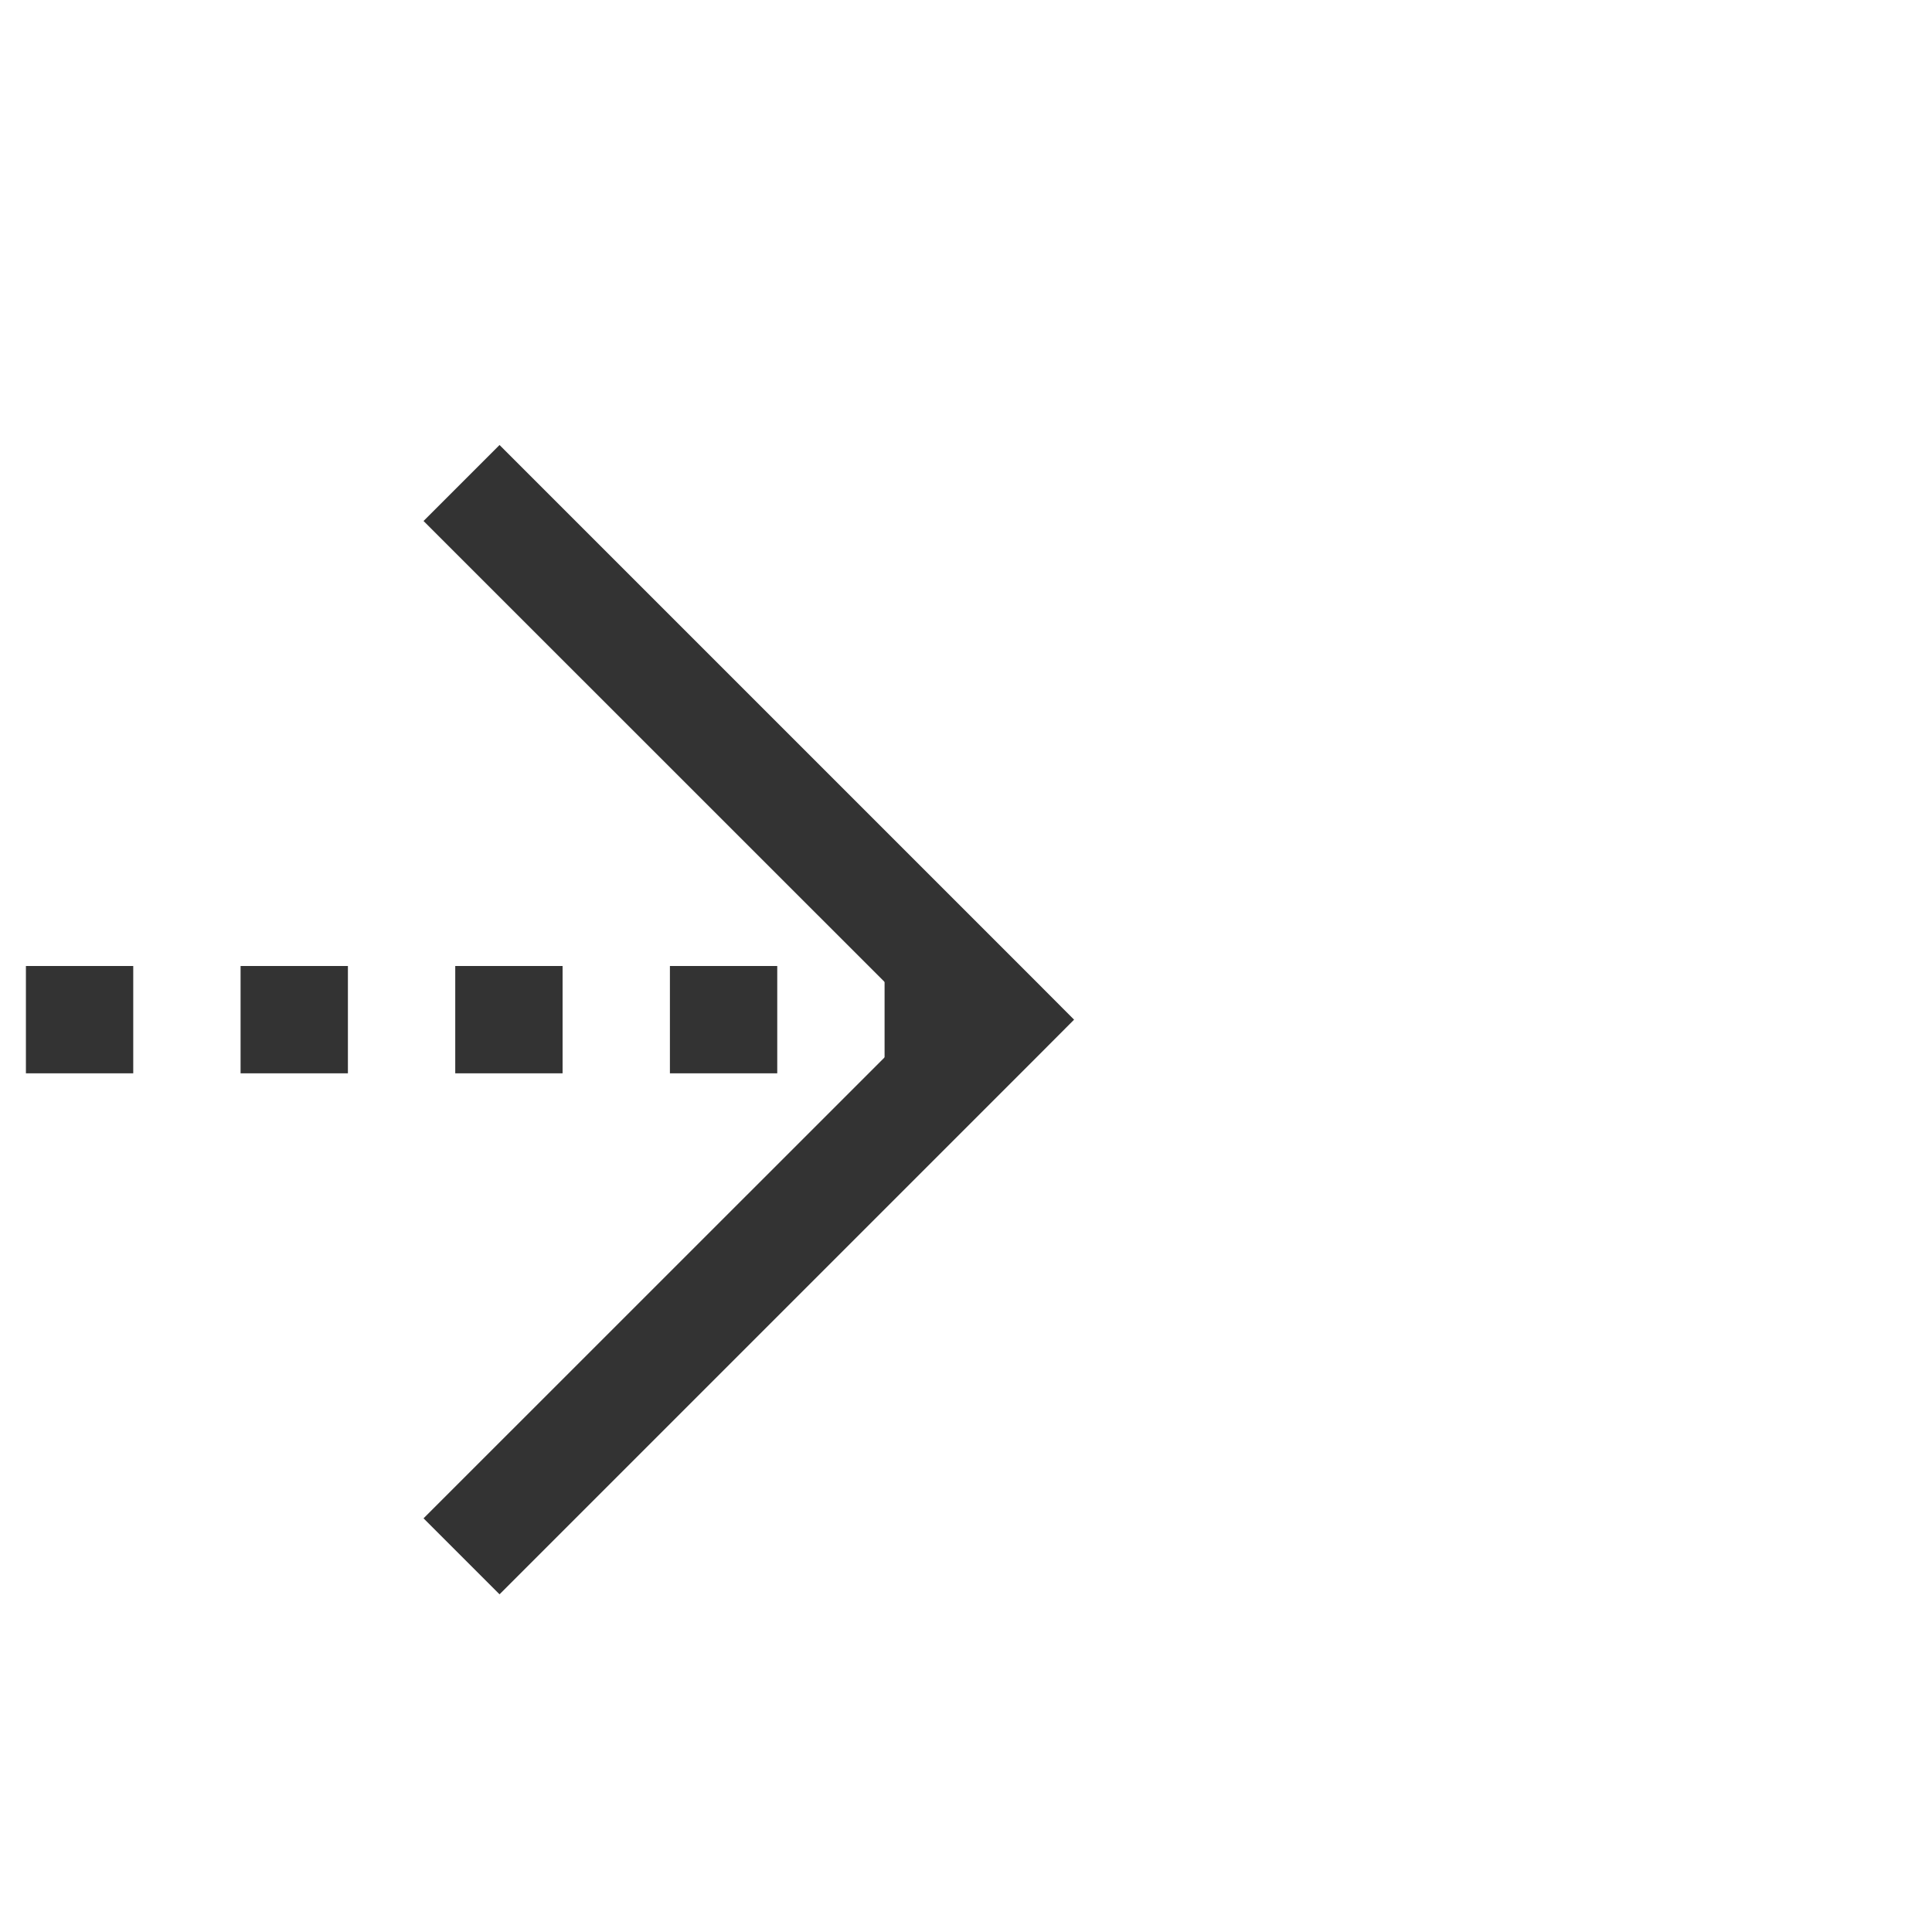
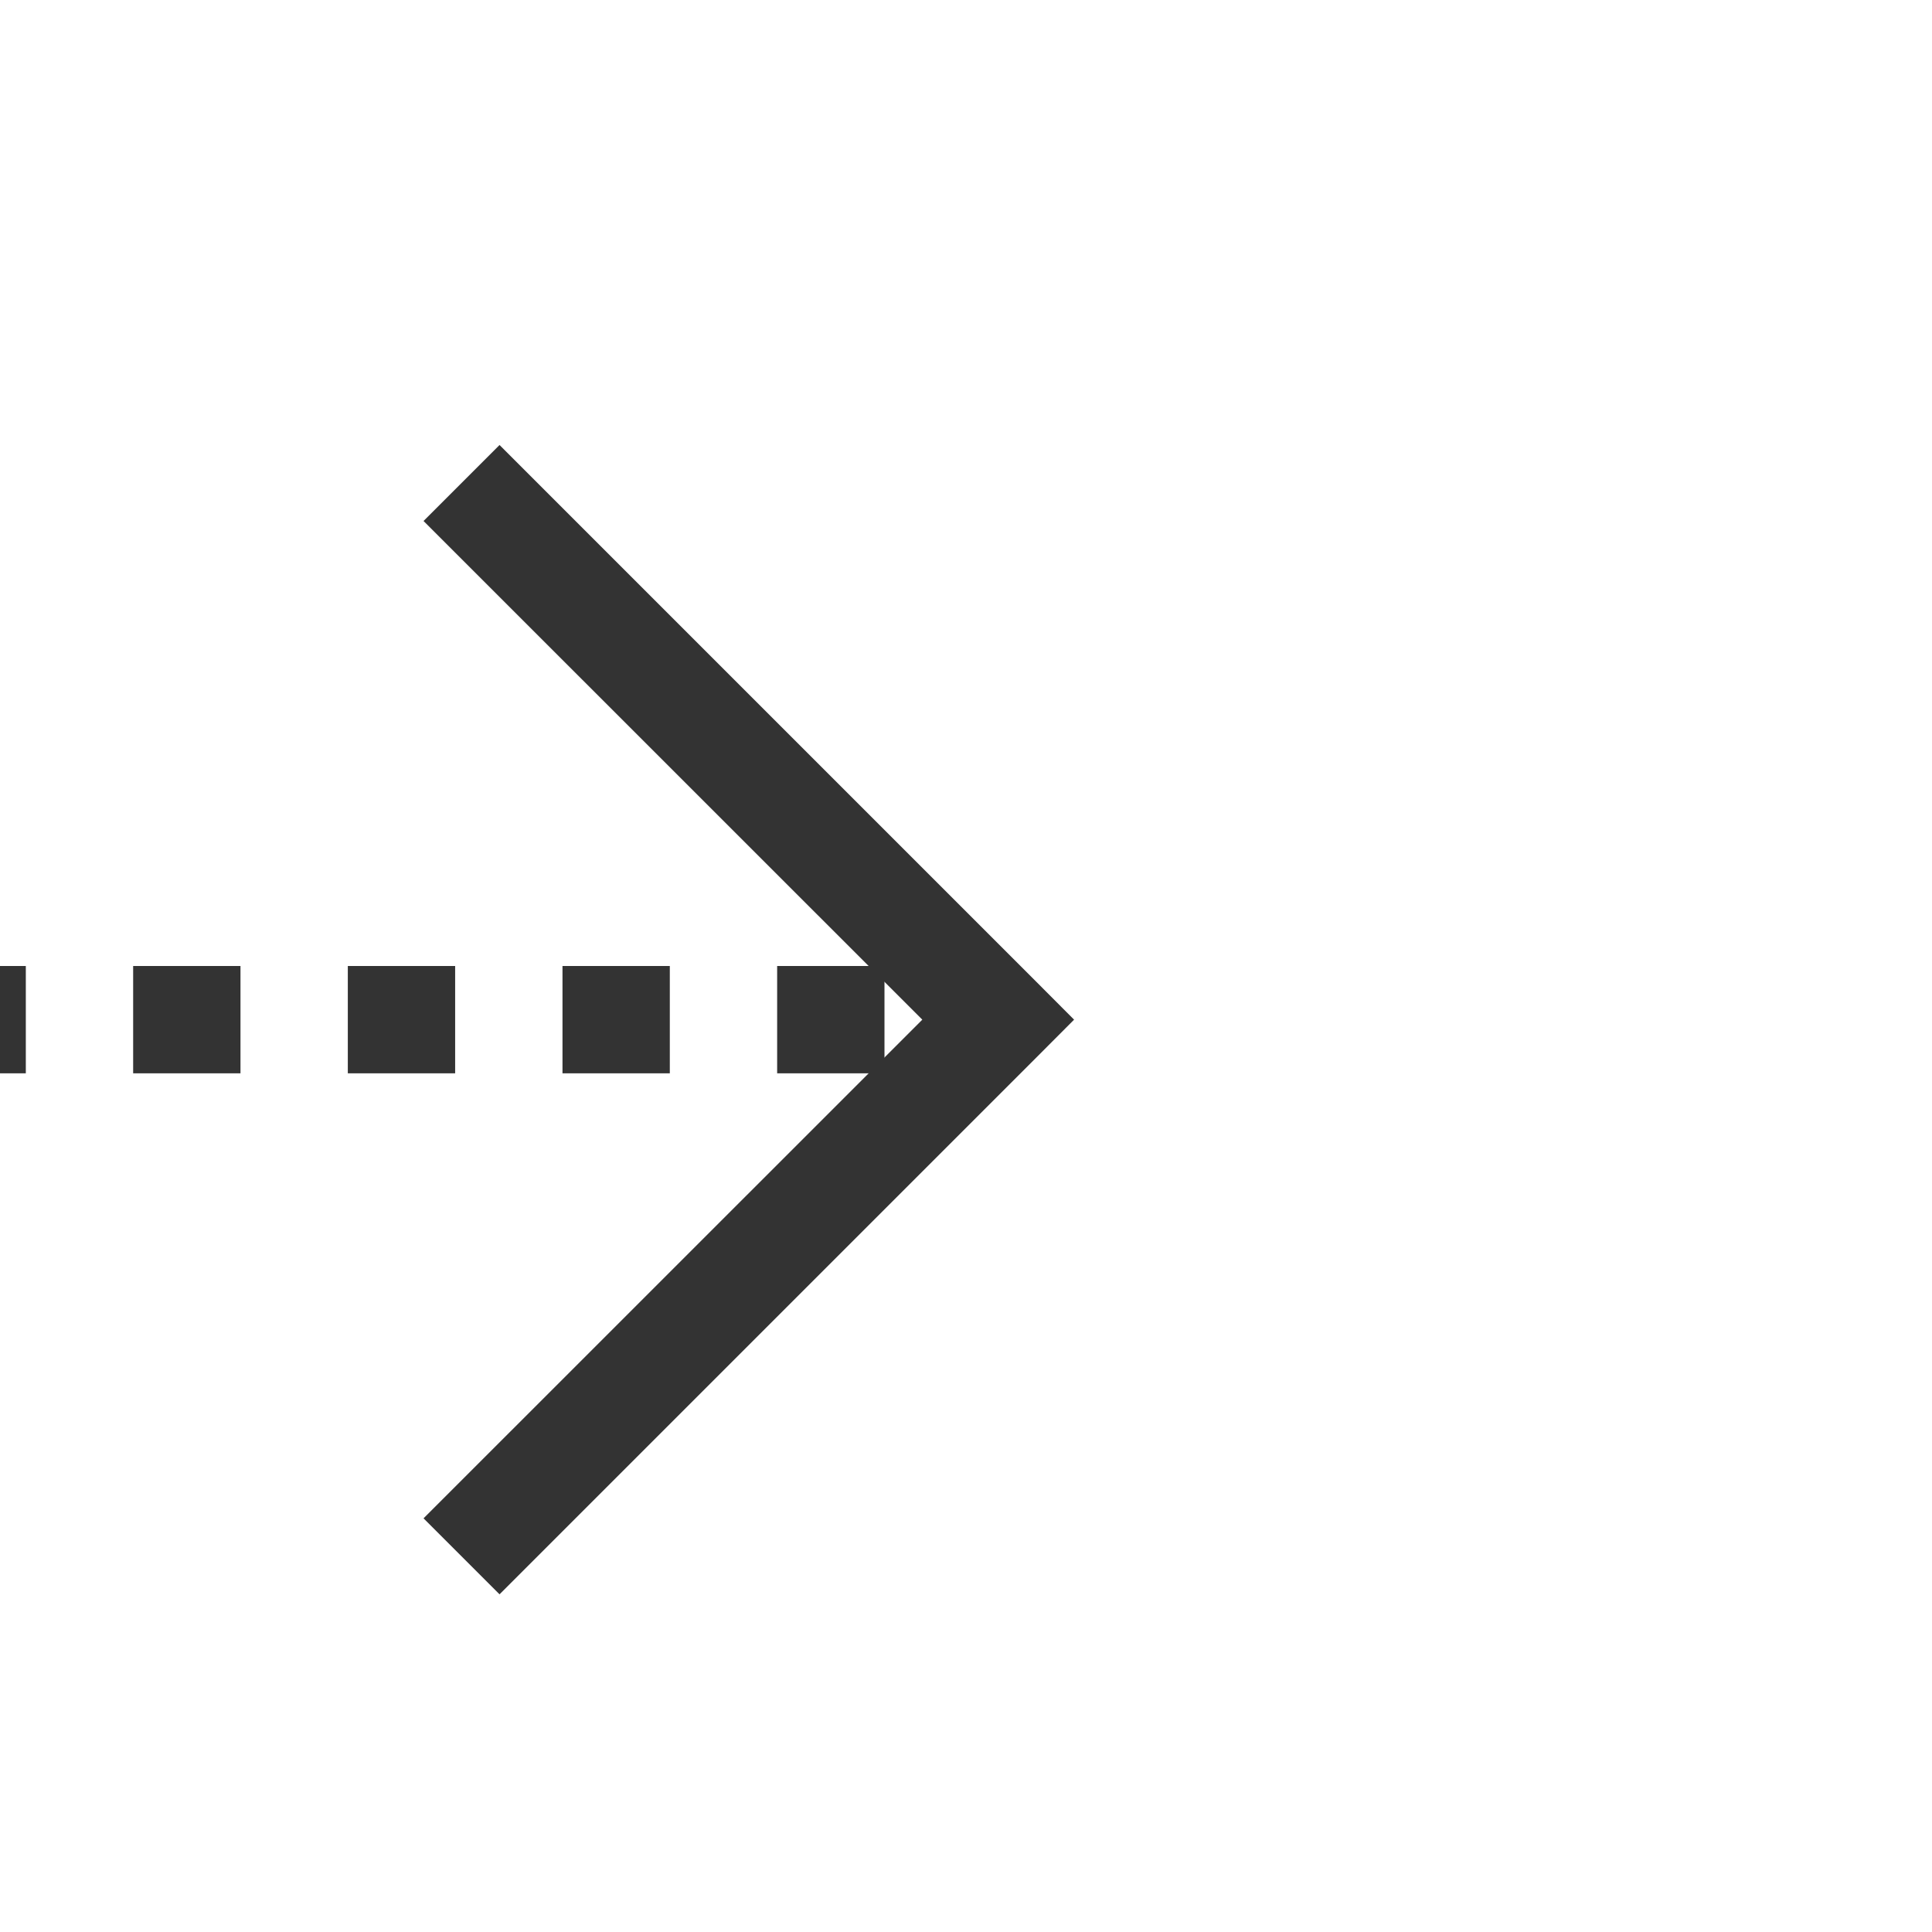
- <svg xmlns="http://www.w3.org/2000/svg" version="1.1" width="18px" height="18px" preserveAspectRatio="xMinYMid meet" viewBox="408 1054  18 16">
-   <path d="M 302 1110.5  L 355 1110.5  A 5 5 0 0 0 360.5 1105.5 L 360.5 1067  A 5 5 0 0 1 365.5 1062.5 L 417 1062.5  " stroke-width="1" stroke-dasharray="1,1" stroke="#333333" fill="none" />
-   <path d="M 411.946 1057.854  L 416.593 1062.5  L 411.946 1067.146  L 412.654 1067.854  L 417.654 1062.854  L 418.007 1062.5  L 417.654 1062.146  L 412.654 1057.146  L 411.946 1057.854  Z " fill-rule="nonzero" fill="#333333" stroke="none" />
+ <svg xmlns="http://www.w3.org/2000/svg" version="1.1" width="18px" height="18px" preserveAspectRatio="xMinYMid meet" viewBox="408 1088  18 16">
+   <path d="M 302 1009.5  L 355 1009.5  A 5 5 0 0 1 360.5 1014.5 L 360.5 1091  A 5 5 0 0 0 365.5 1096.5 L 417 1096.5  " stroke-width="1" stroke-dasharray="1,1" stroke="#333333" fill="none" />
+   <path d="M 411.946 1091.854  L 416.593 1096.5  L 411.946 1101.146  L 412.654 1101.854  L 417.654 1096.854  L 418.007 1096.5  L 417.654 1096.146  L 412.654 1091.146  L 411.946 1091.854  Z " fill-rule="nonzero" fill="#333333" stroke="none" />
</svg>
